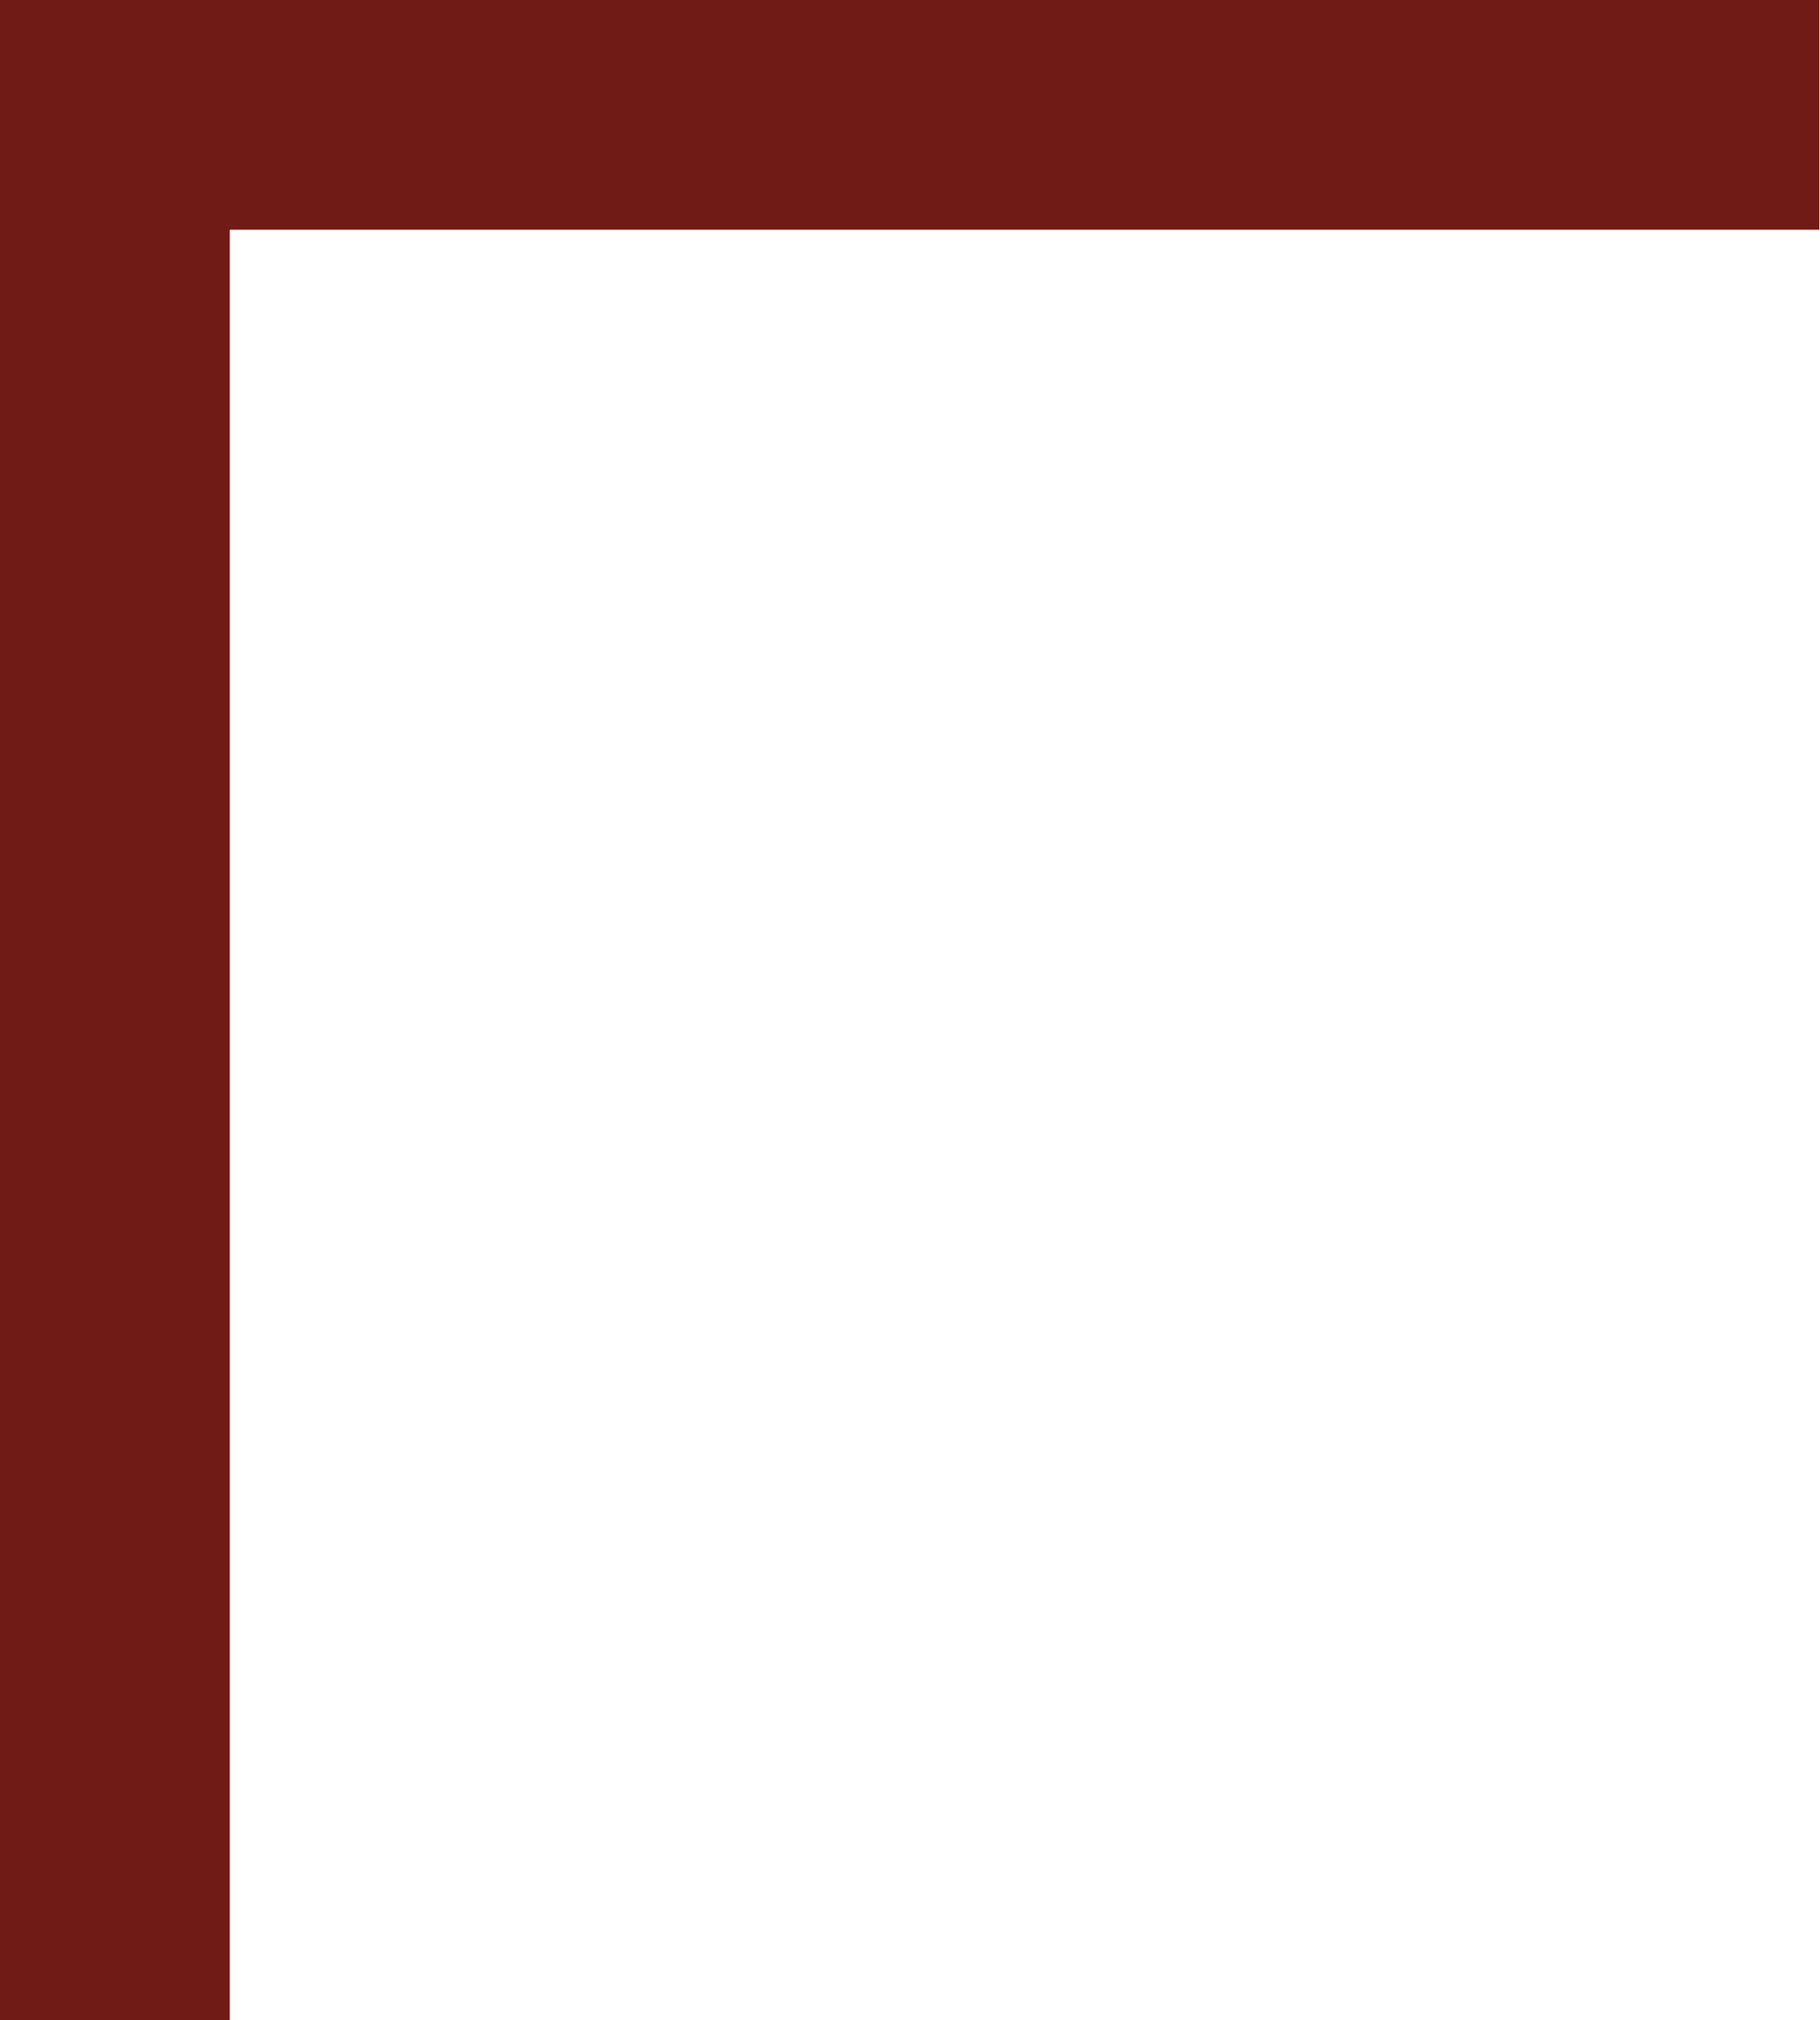
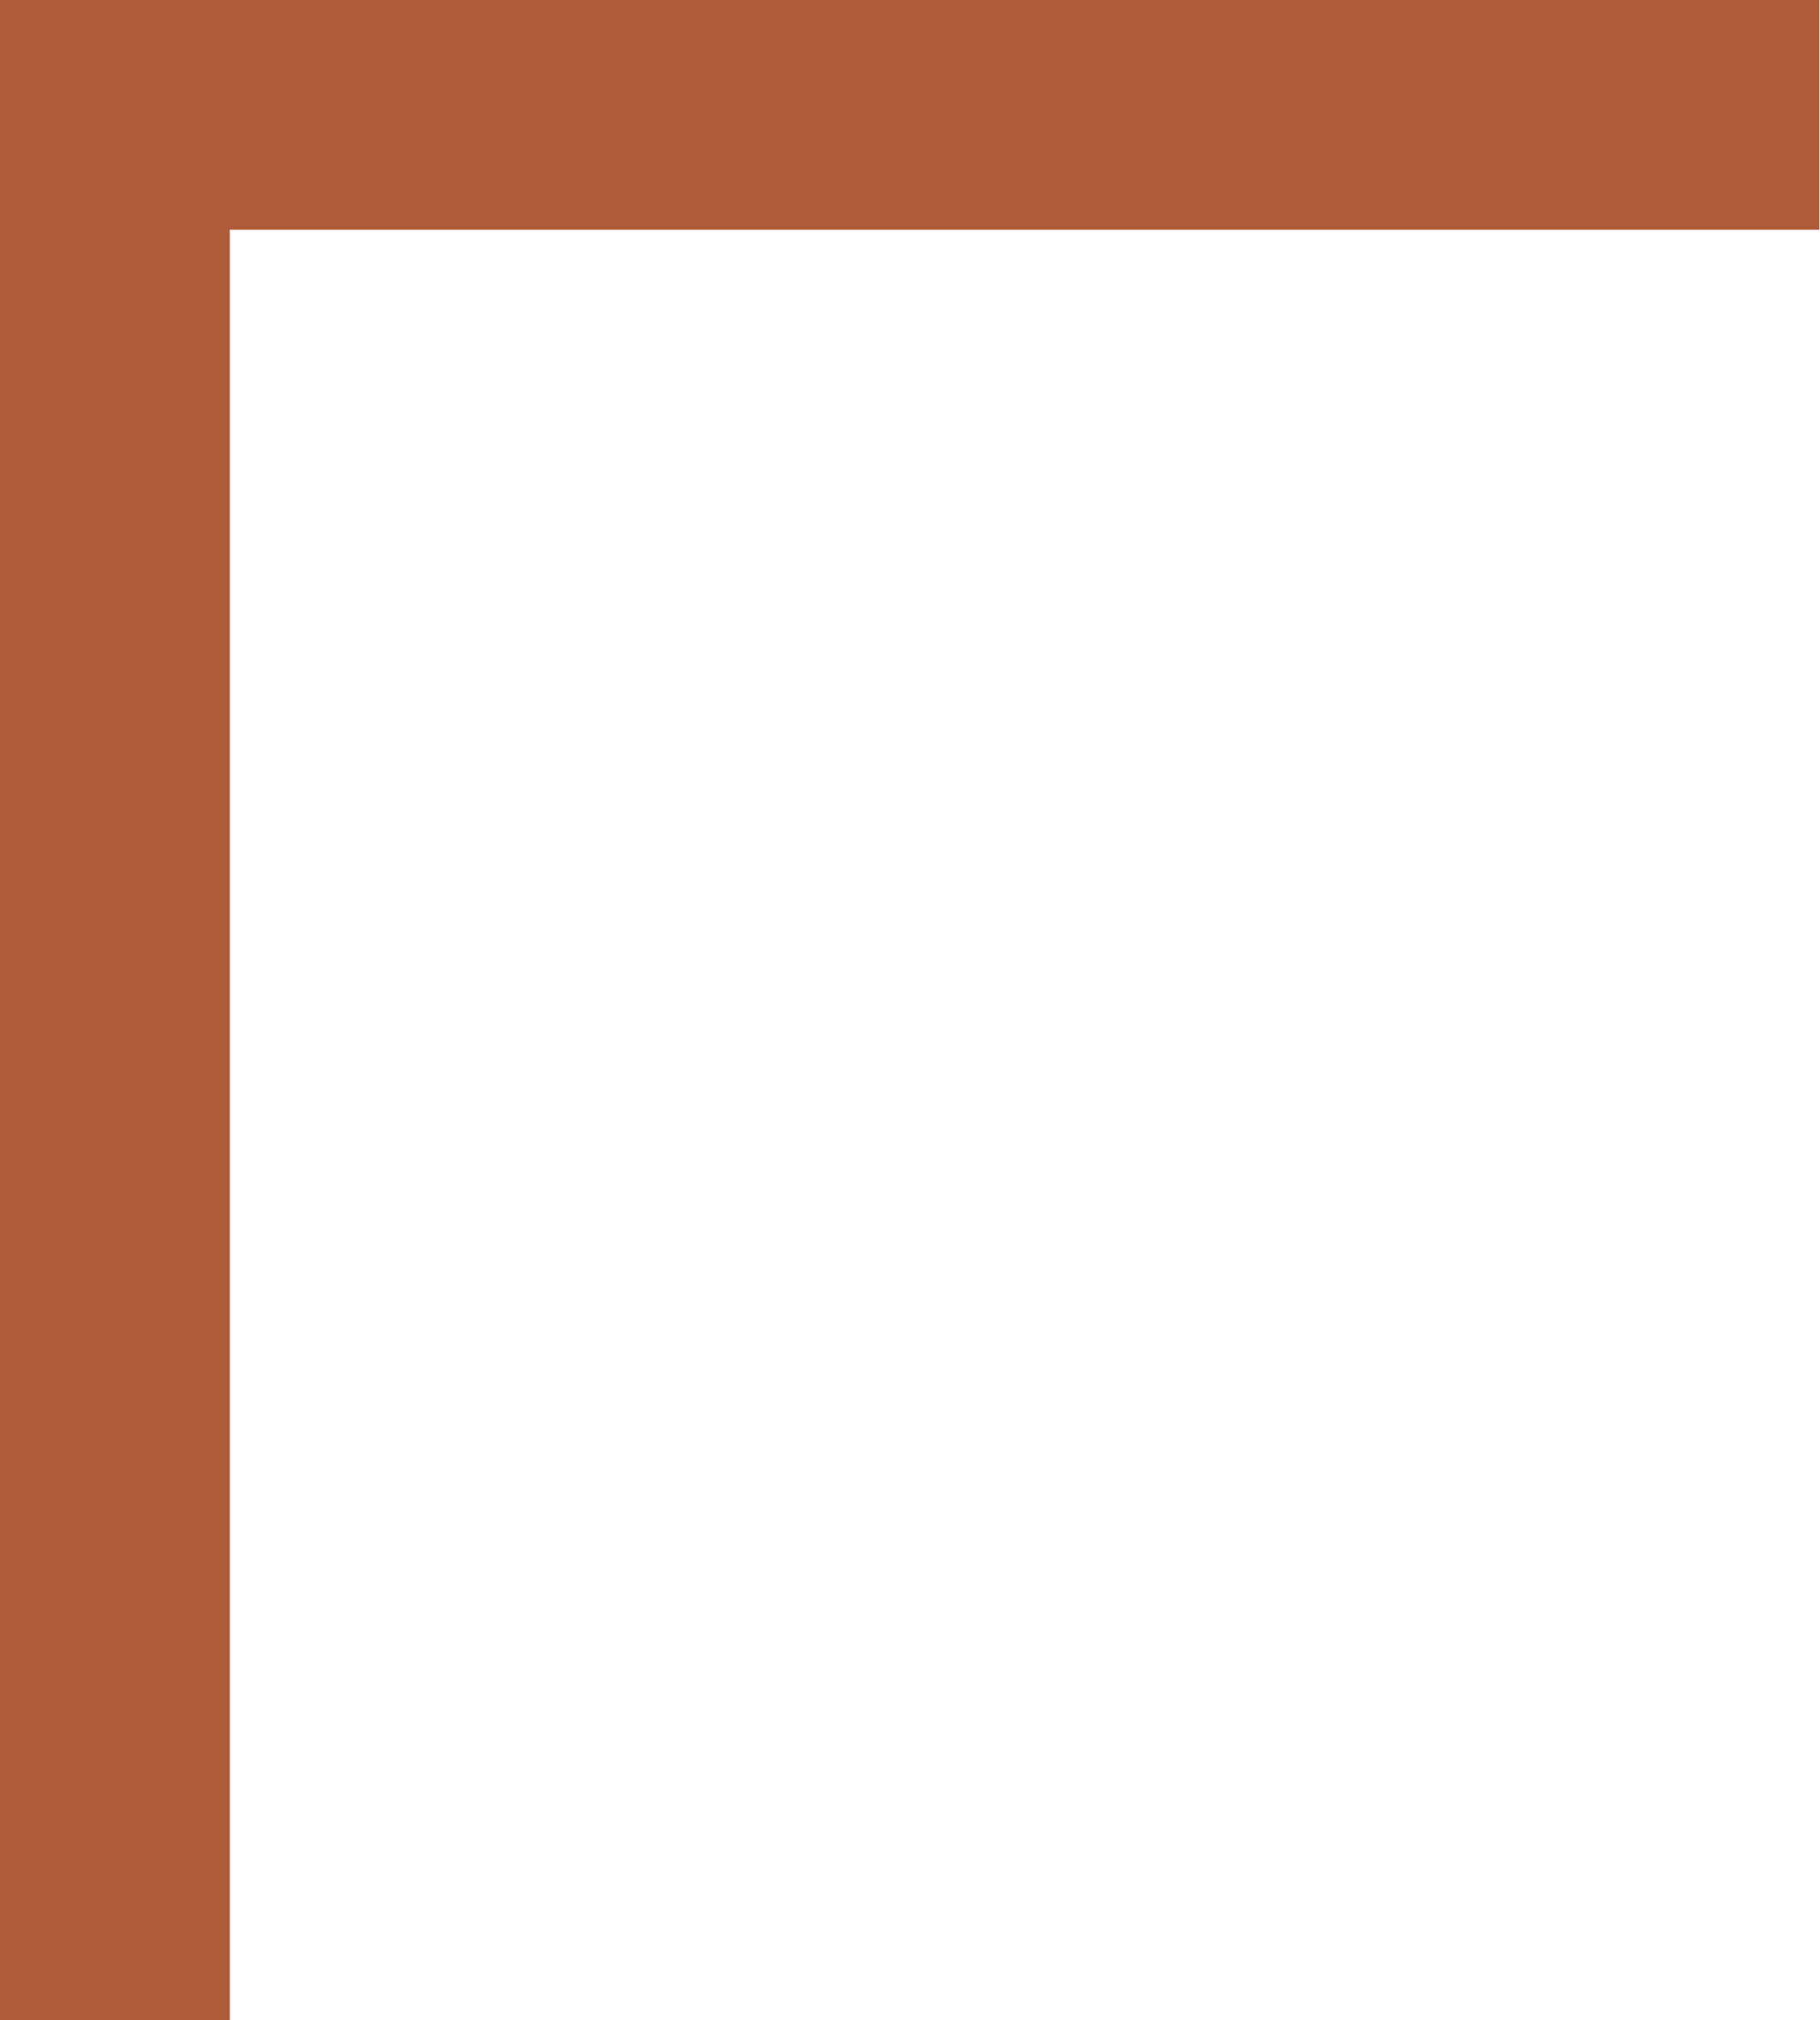
<svg xmlns="http://www.w3.org/2000/svg" width="190" height="211" viewBox="0 0 190 211" fill="none">
-   <rect y="21" width="24" height="190" fill="#701b15" />
-   <rect width="190" height="24" fill="#701b15" />
+   <rect y="21" width="24" height="190" fill="#af5c3b" />
+   <rect width="190" height="24" fill="#af5c3b" />
</svg>
